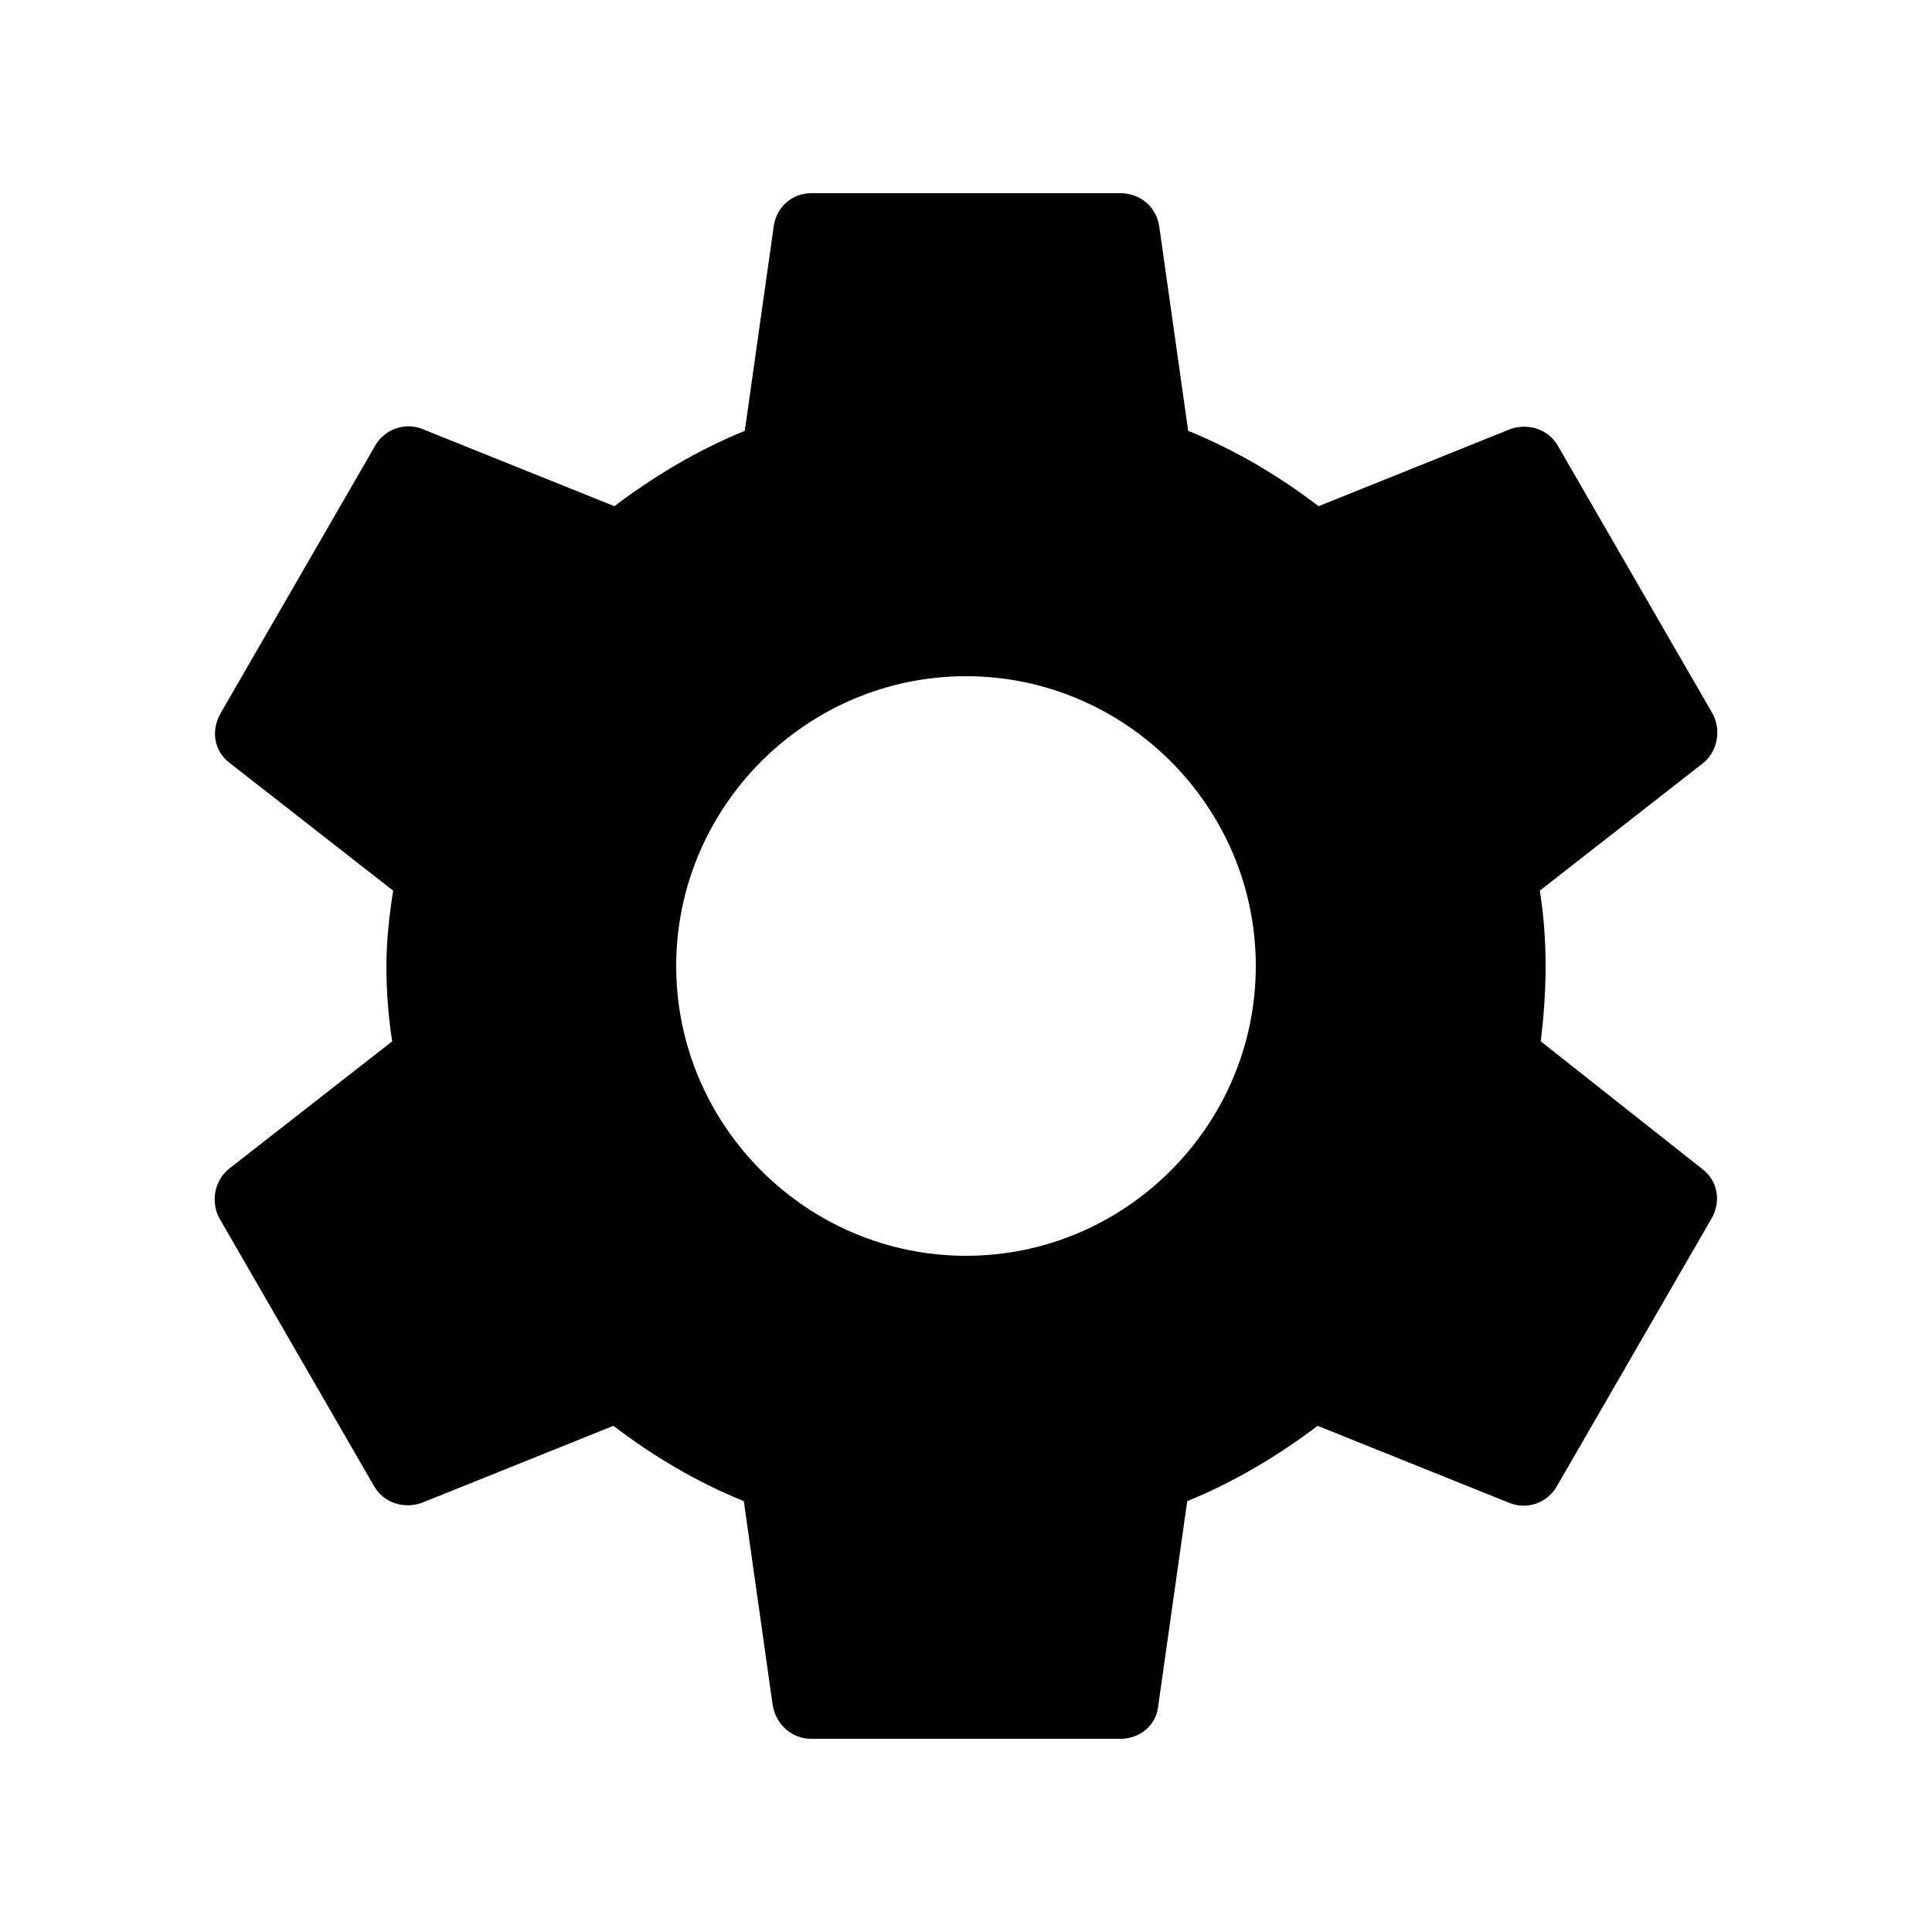
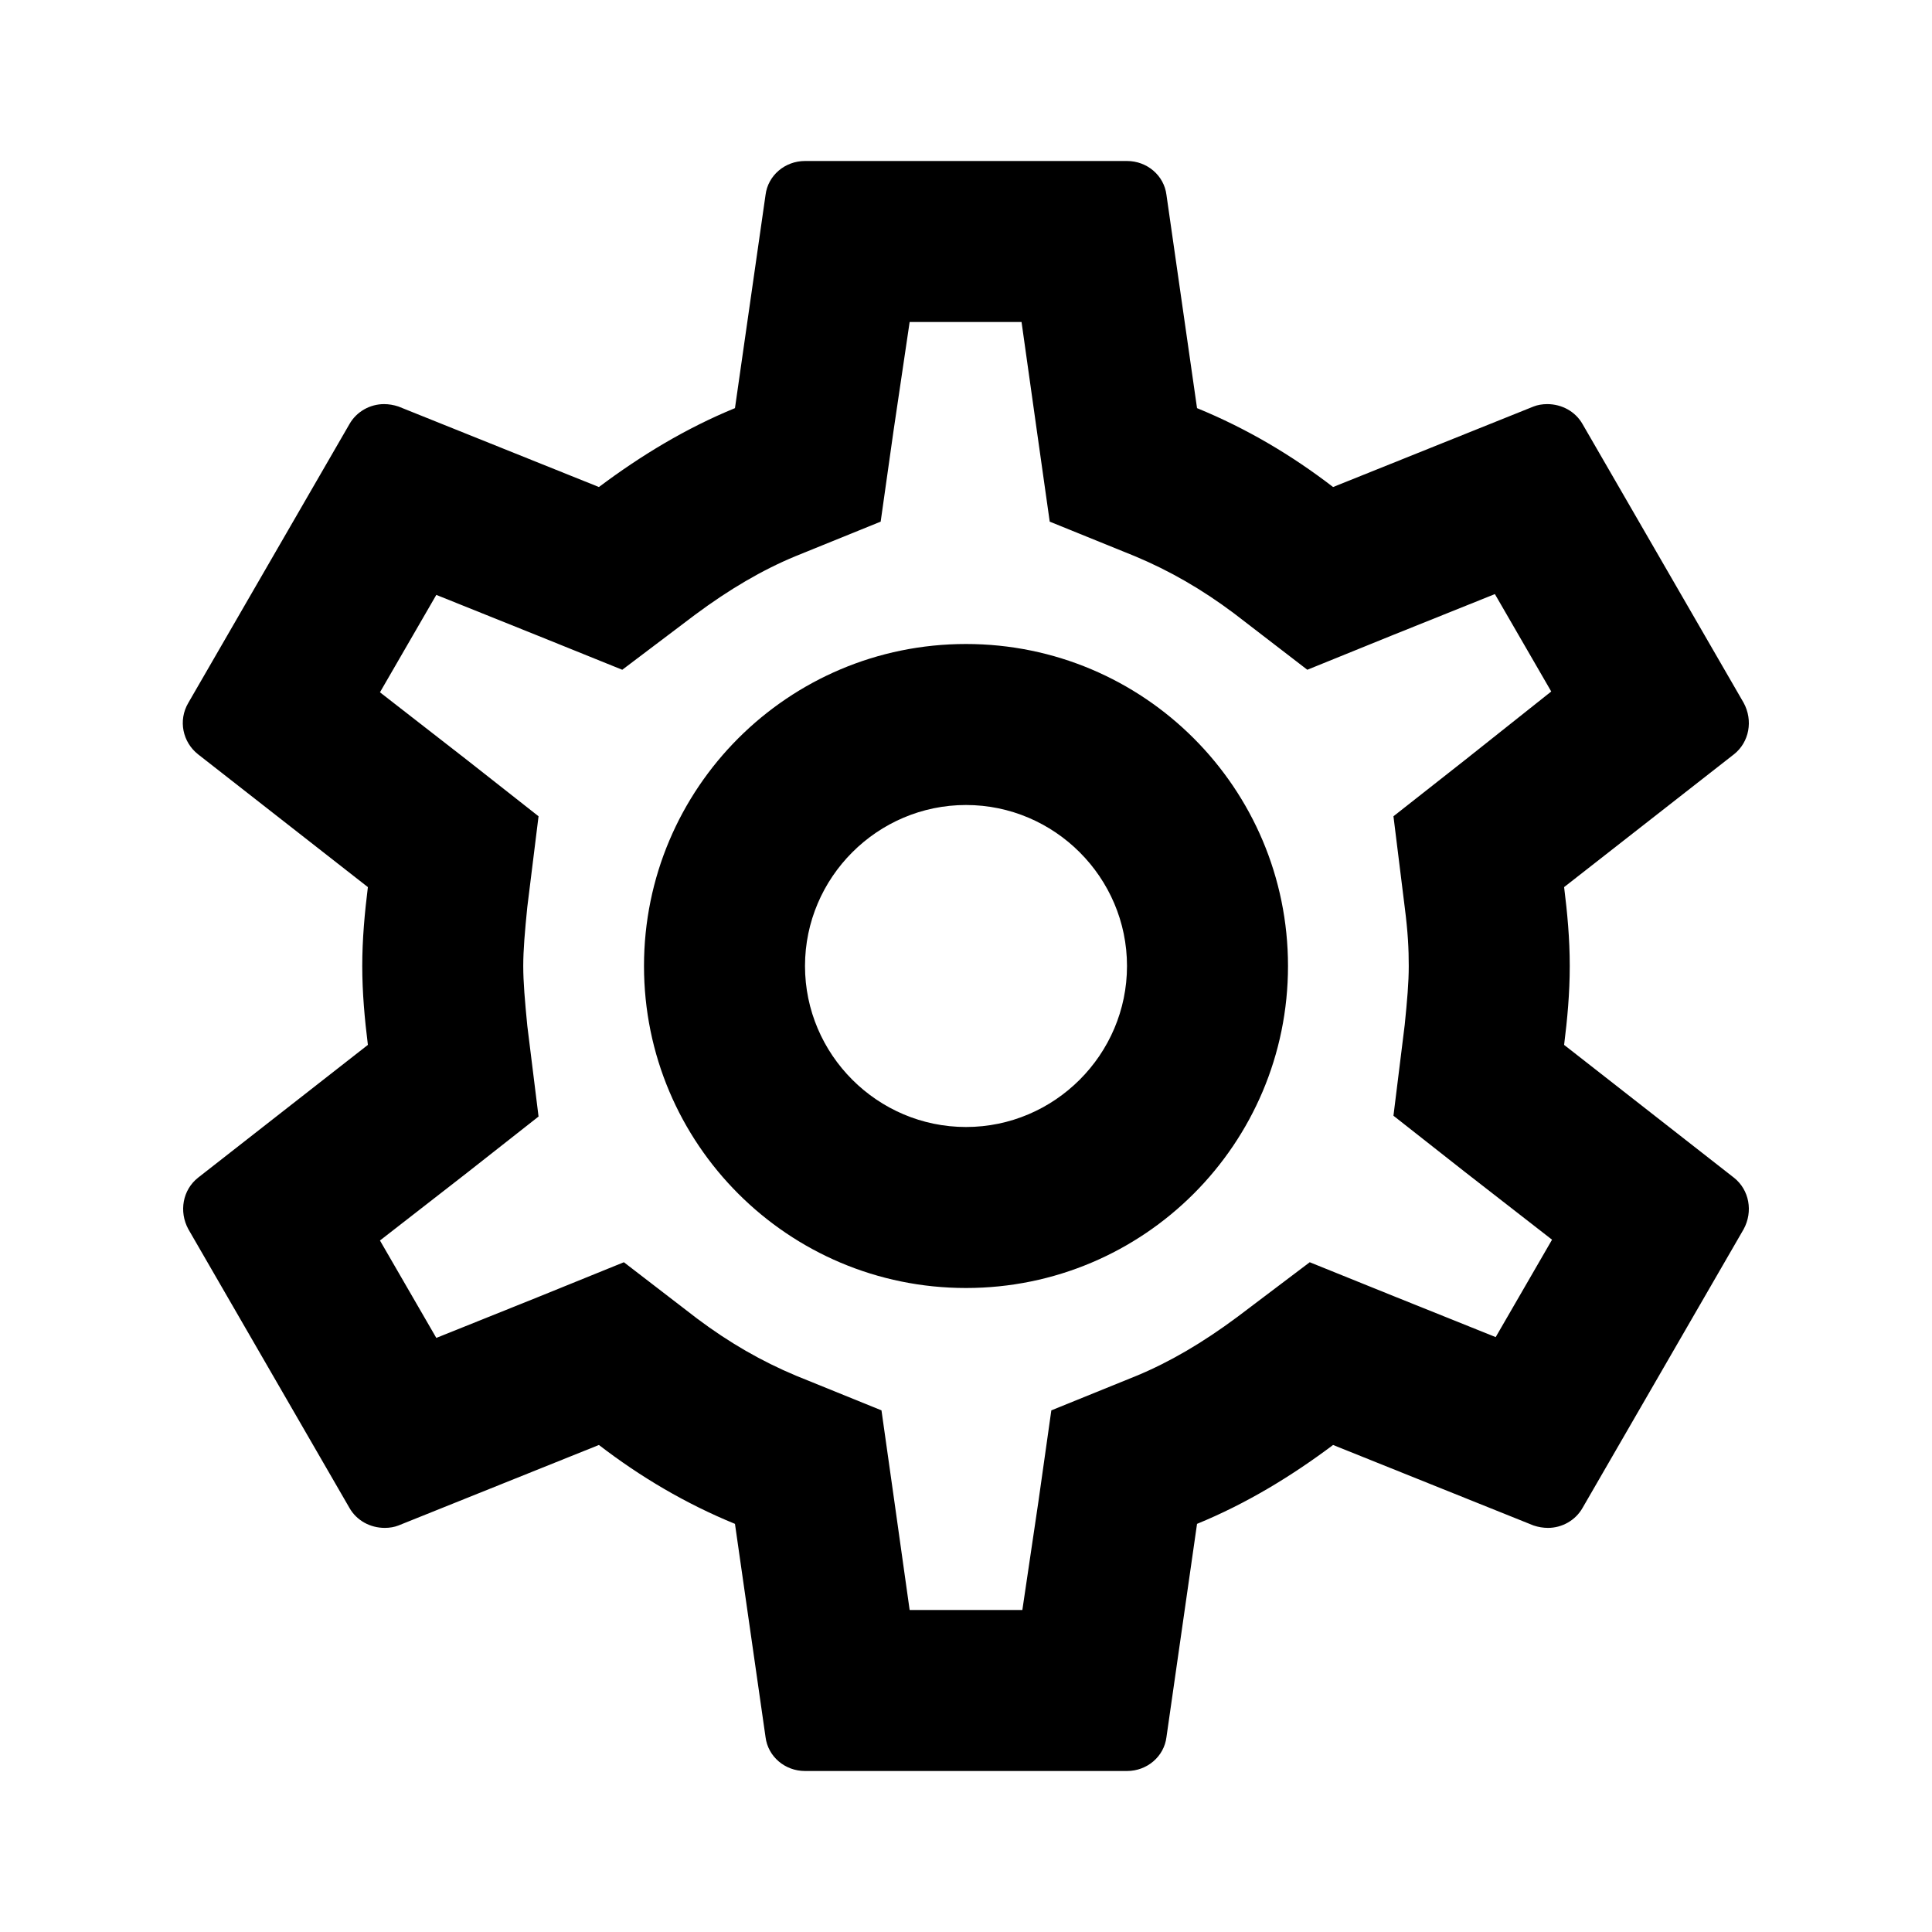
- <svg xmlns="http://www.w3.org/2000/svg" width="20" height="20" viewBox="0 0 20 20">
-   <path fill="none" d="M0 0h20v20H0V0z" />
-   <path d="M15.95 10.78c.03-.25.05-.51.05-.78s-.02-.53-.06-.78l1.69-1.32c.15-.12.19-.34.1-.51l-1.6-2.77c-.1-.18-.31-.24-.49-.18l-1.99.8c-.42-.32-.86-.58-1.35-.78L12 2.34c-.03-.2-.2-.34-.4-.34H8.4c-.2 0-.36.14-.39.34l-.3 2.12c-.49.2-.94.47-1.35.78l-1.99-.8c-.18-.07-.39 0-.49.18l-1.6 2.77c-.1.18-.06.39.1.51l1.69 1.32c-.04.25-.07.52-.07.78s.02.53.06.78L2.37 12.1c-.15.12-.19.34-.1.51l1.6 2.77c.1.18.31.24.49.18l1.99-.8c.42.32.86.58 1.35.78l.3 2.12c.04.2.2.34.4.34h3.2c.2 0 .37-.14.39-.34l.3-2.12c.49-.2.94-.47 1.35-.78l1.99.8c.18.07.39 0 .49-.18l1.6-2.77c.1-.18.06-.39-.1-.51l-1.67-1.32zM10 13c-1.65 0-3-1.35-3-3s1.35-3 3-3 3 1.35 3 3-1.35 3-3 3z" />
+ <svg xmlns="http://www.w3.org/2000/svg" width="24" height="24" viewBox="0 0 24 24">
+   <path fill="none" d="M0 0h24v24H0V0z" />
+   <path d="M19.43 12.98c.04-.32.07-.64.07-.98 0-.34-.03-.66-.07-.98l2.11-1.65c.19-.15.24-.42.12-.64l-2-3.46c-.09-.16-.26-.25-.44-.25-.06 0-.12.01-.17.03l-2.49 1c-.52-.4-1.08-.73-1.69-.98l-.38-2.65C14.46 2.18 14.25 2 14 2h-4c-.25 0-.46.18-.49.42l-.38 2.65c-.61.25-1.17.59-1.69.98l-2.49-1c-.06-.02-.12-.03-.18-.03-.17 0-.34.09-.43.25l-2 3.46c-.13.22-.07.49.12.64l2.11 1.65c-.04.32-.07.65-.07.98 0 .33.03.66.07.98l-2.11 1.65c-.19.15-.24.42-.12.64l2 3.46c.09.16.26.25.44.25.06 0 .12-.01.17-.03l2.49-1c.52.4 1.08.73 1.69.98l.38 2.65c.03.24.24.42.49.42h4c.25 0 .46-.18.49-.42l.38-2.65c.61-.25 1.17-.59 1.69-.98l2.49 1c.06.02.12.03.18.03.17 0 .34-.09.43-.25l2-3.46c.12-.22.07-.49-.12-.64l-2.11-1.65zm-1.98-1.71c.04.31.05.52.05.73 0 .21-.02.43-.05.73l-.14 1.13.89.7 1.08.84-.7 1.21-1.27-.51-1.04-.42-.9.68c-.43.32-.84.56-1.25.73l-1.06.43-.16 1.13-.2 1.35h-1.4l-.19-1.35-.16-1.13-1.06-.43c-.43-.18-.83-.41-1.23-.71l-.91-.7-1.06.43-1.27.51-.7-1.21 1.08-.84.89-.7-.14-1.13c-.03-.31-.05-.54-.05-.74s.02-.43.05-.73l.14-1.13-.89-.7-1.08-.84.7-1.21 1.27.51 1.04.42.9-.68c.43-.32.84-.56 1.25-.73l1.06-.43.16-1.13.2-1.35h1.39l.19 1.35.16 1.13 1.06.43c.43.18.83.41 1.23.71l.91.7 1.06-.43 1.27-.51.7 1.21-1.07.85-.89.7.14 1.13zM12 8c-2.21 0-4 1.79-4 4s1.79 4 4 4 4-1.79 4-4-1.79-4-4-4zm0 6c-1.1 0-2-.9-2-2s.9-2 2-2 2 .9 2 2-.9 2-2 2z" />
</svg>
